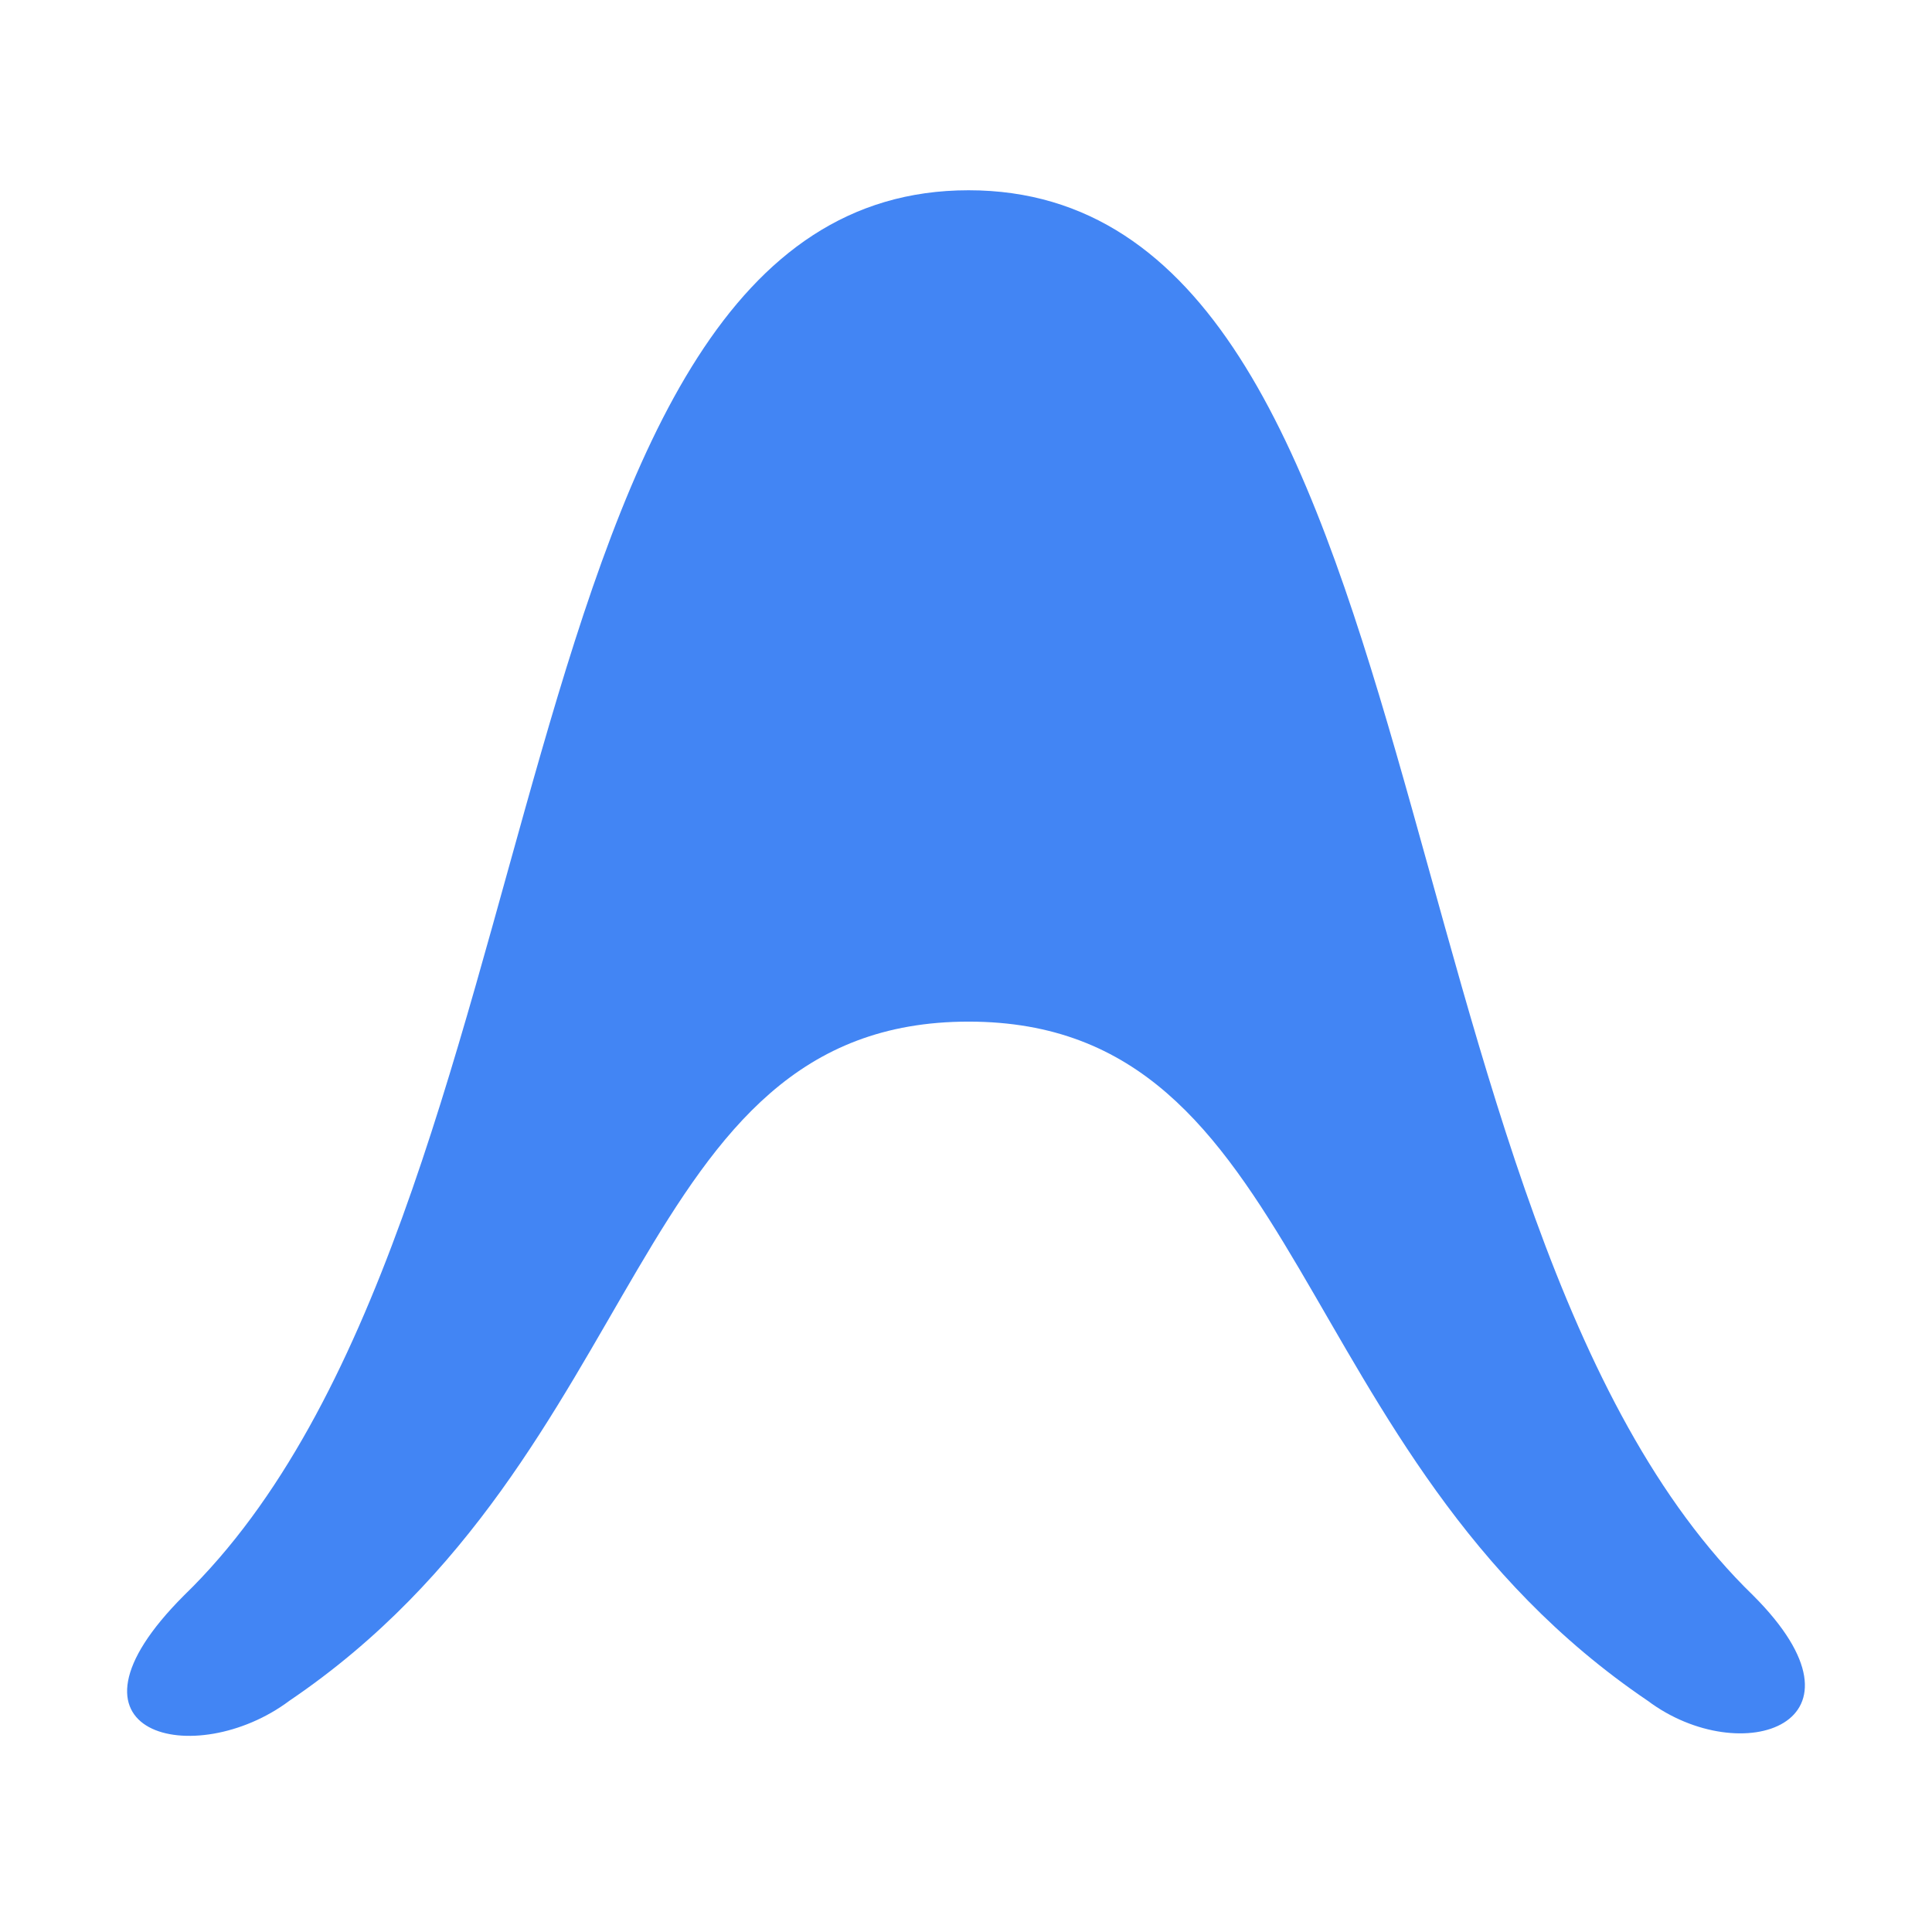
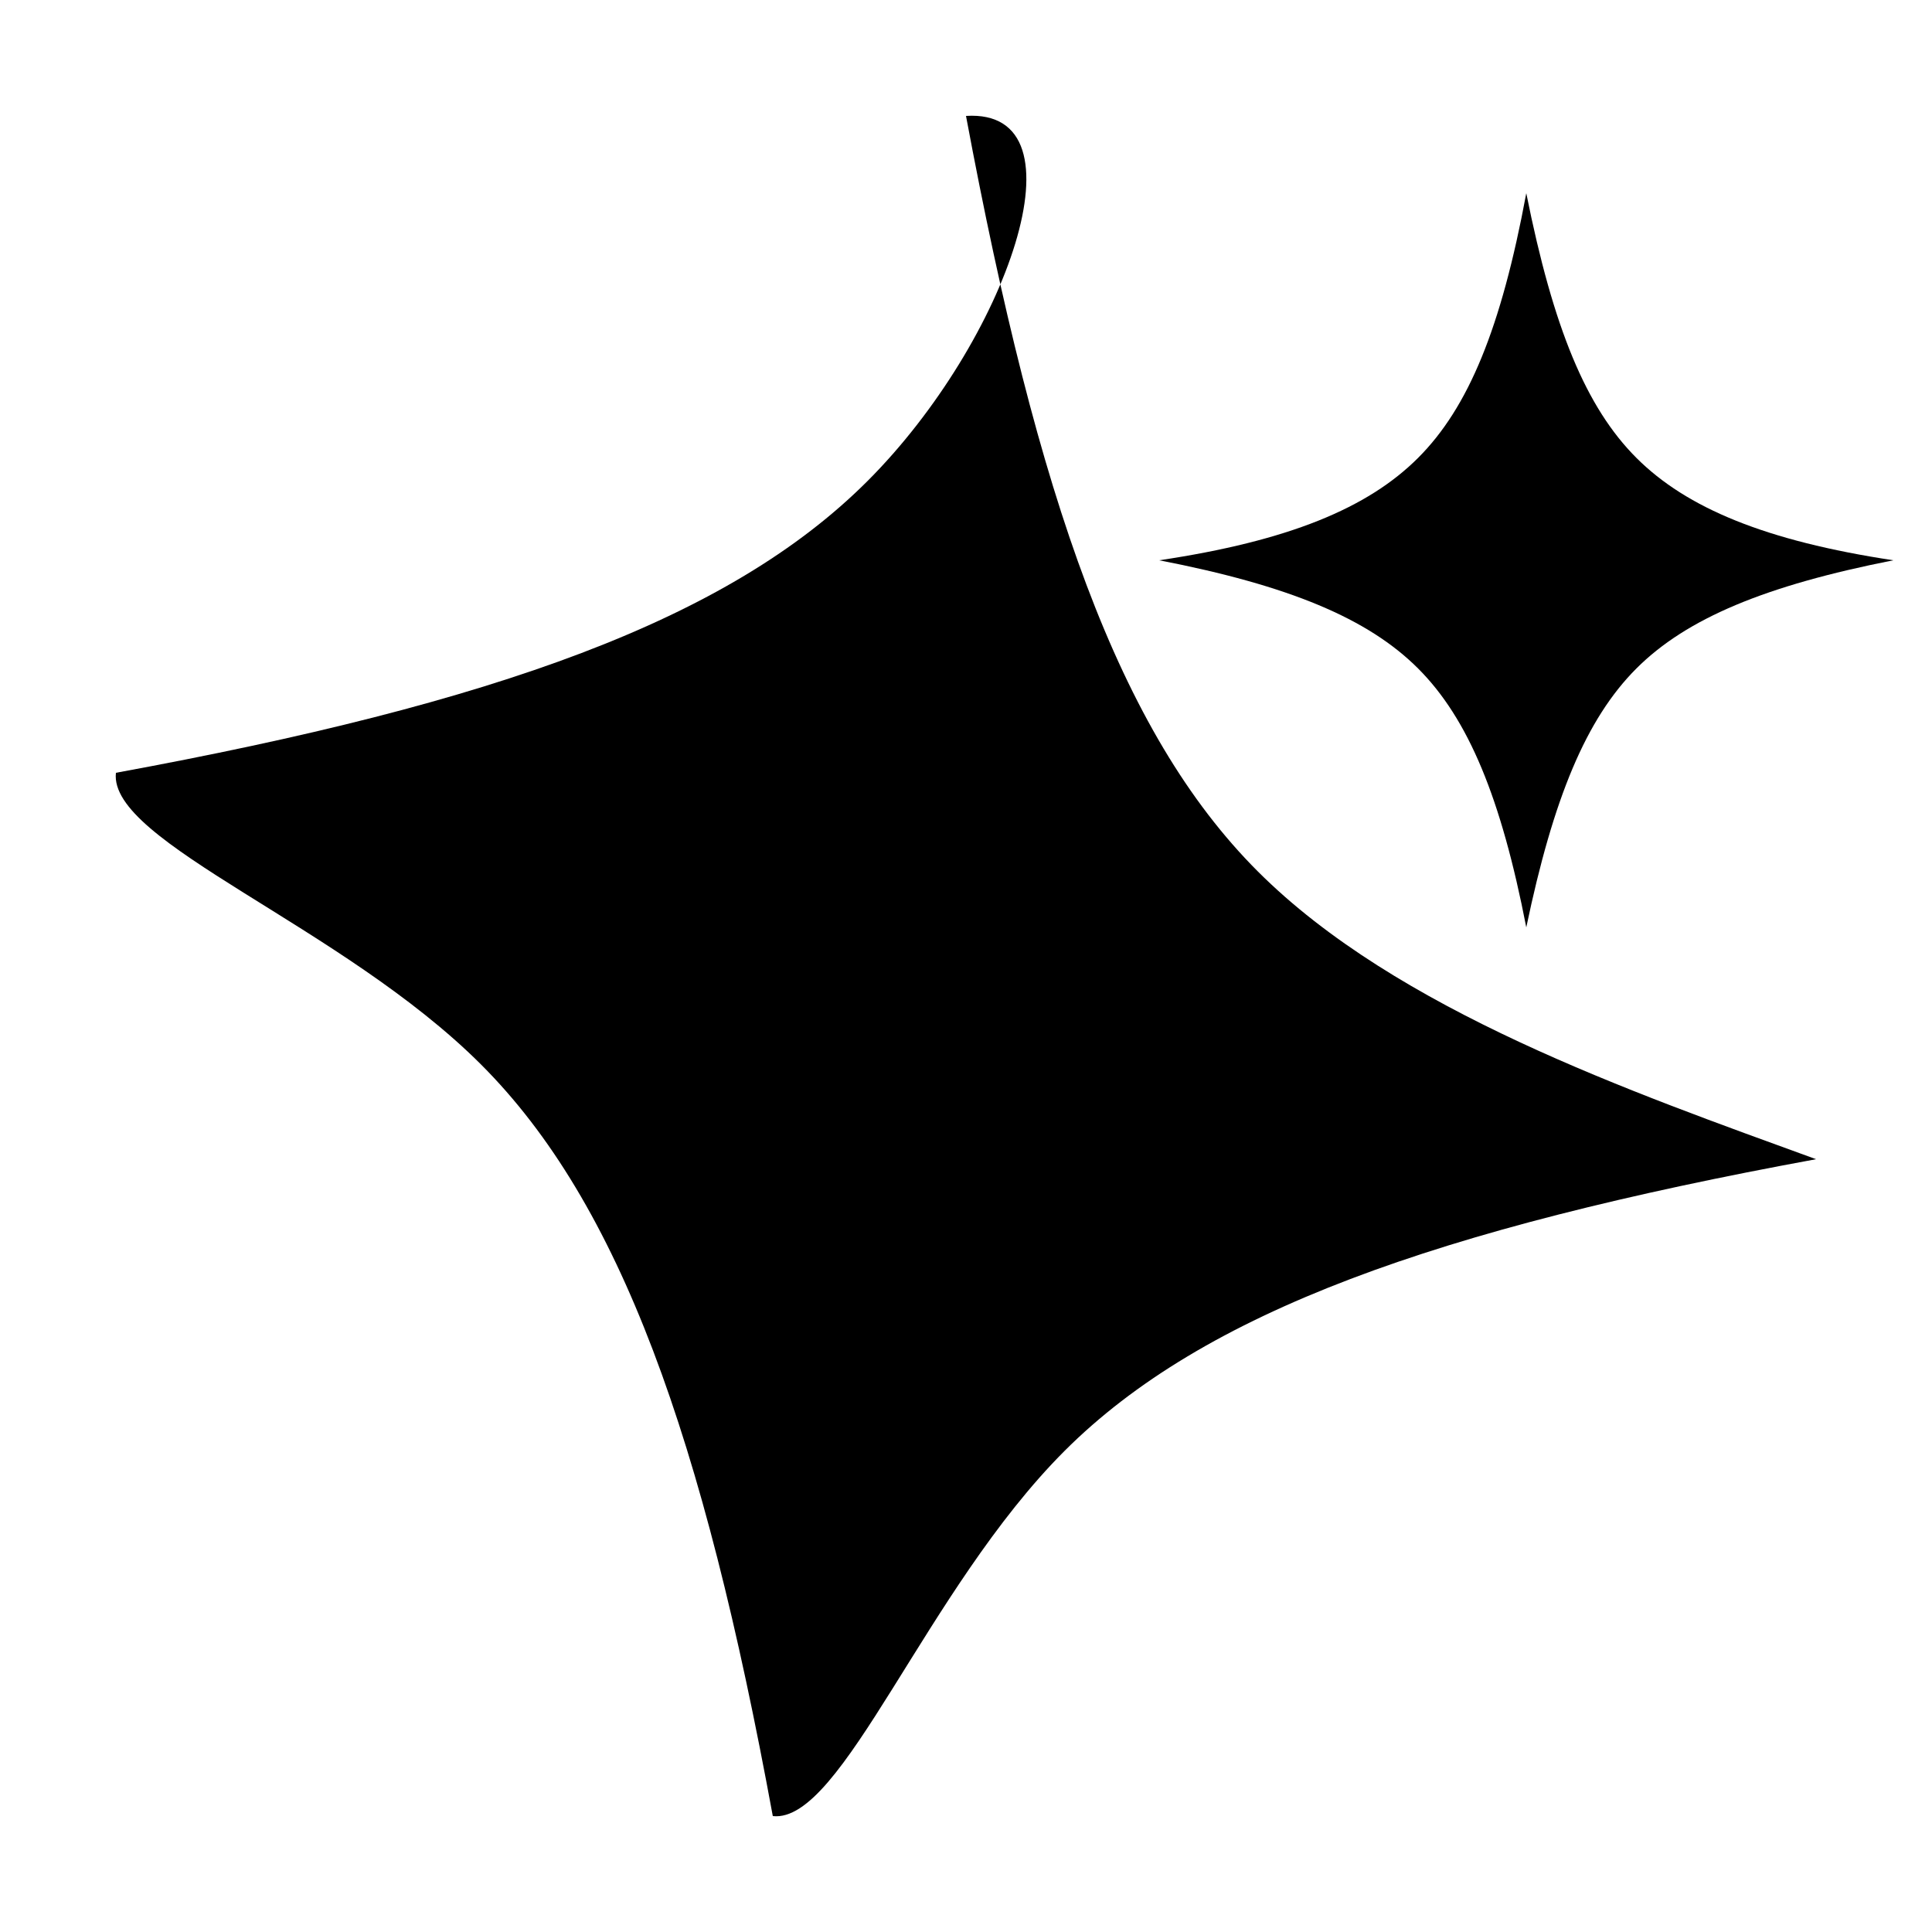
<svg xmlns="http://www.w3.org/2000/svg" width="100" height="100" viewBox="0 0 100 100" fill="none">
-   <path d="M85.284 88.03C90.133 91.666 97.406 89.242 90.739 82.576C70.739 63.182 74.981 9.848 50.133 9.848C25.284 9.848 29.527 63.182 9.527 82.576C2.254 89.848 10.133 91.666 14.981 88.03C33.769 75.303 32.557 52.879 50.133 52.879C67.709 52.879 66.496 75.303 85.284 88.03Z" fill="#4285F4" />
+   <path fill="currentColor" d="M50 6c3.7 19.8 7.9 31.9 15.1 39.1C72.3 52.3 84.4 56.5 94 60c-19.6 3.6-31.7 7.9-38.9 15.1C47.9 82.3 43.6 94.4 40 94c-3.6-19.6-7.9-31.7-15.1-38.9C17.7 47.9 5.6 43.6 6 40c19.6-3.6 31.7-7.9 38.9-15.1C52.1 17.7 56.4 5.6 50 6Z" />
+   <path fill="currentColor" d="M79 10c1.4 7 3.1 11.1 5.7 13.7C87.3 26.3 91.4 28 98 29c-6.6 1.3-10.7 3-13.3 5.6C82.1 37.2 80.4 41.3 79 48c-1.3-6.7-3-10.8-5.6-13.4C70.8 32 66.7 30.3 60 29c6.7-1 10.8-2.7 13.4-5.3C76 21.1 77.7 17 79 10Z" />
</svg>
